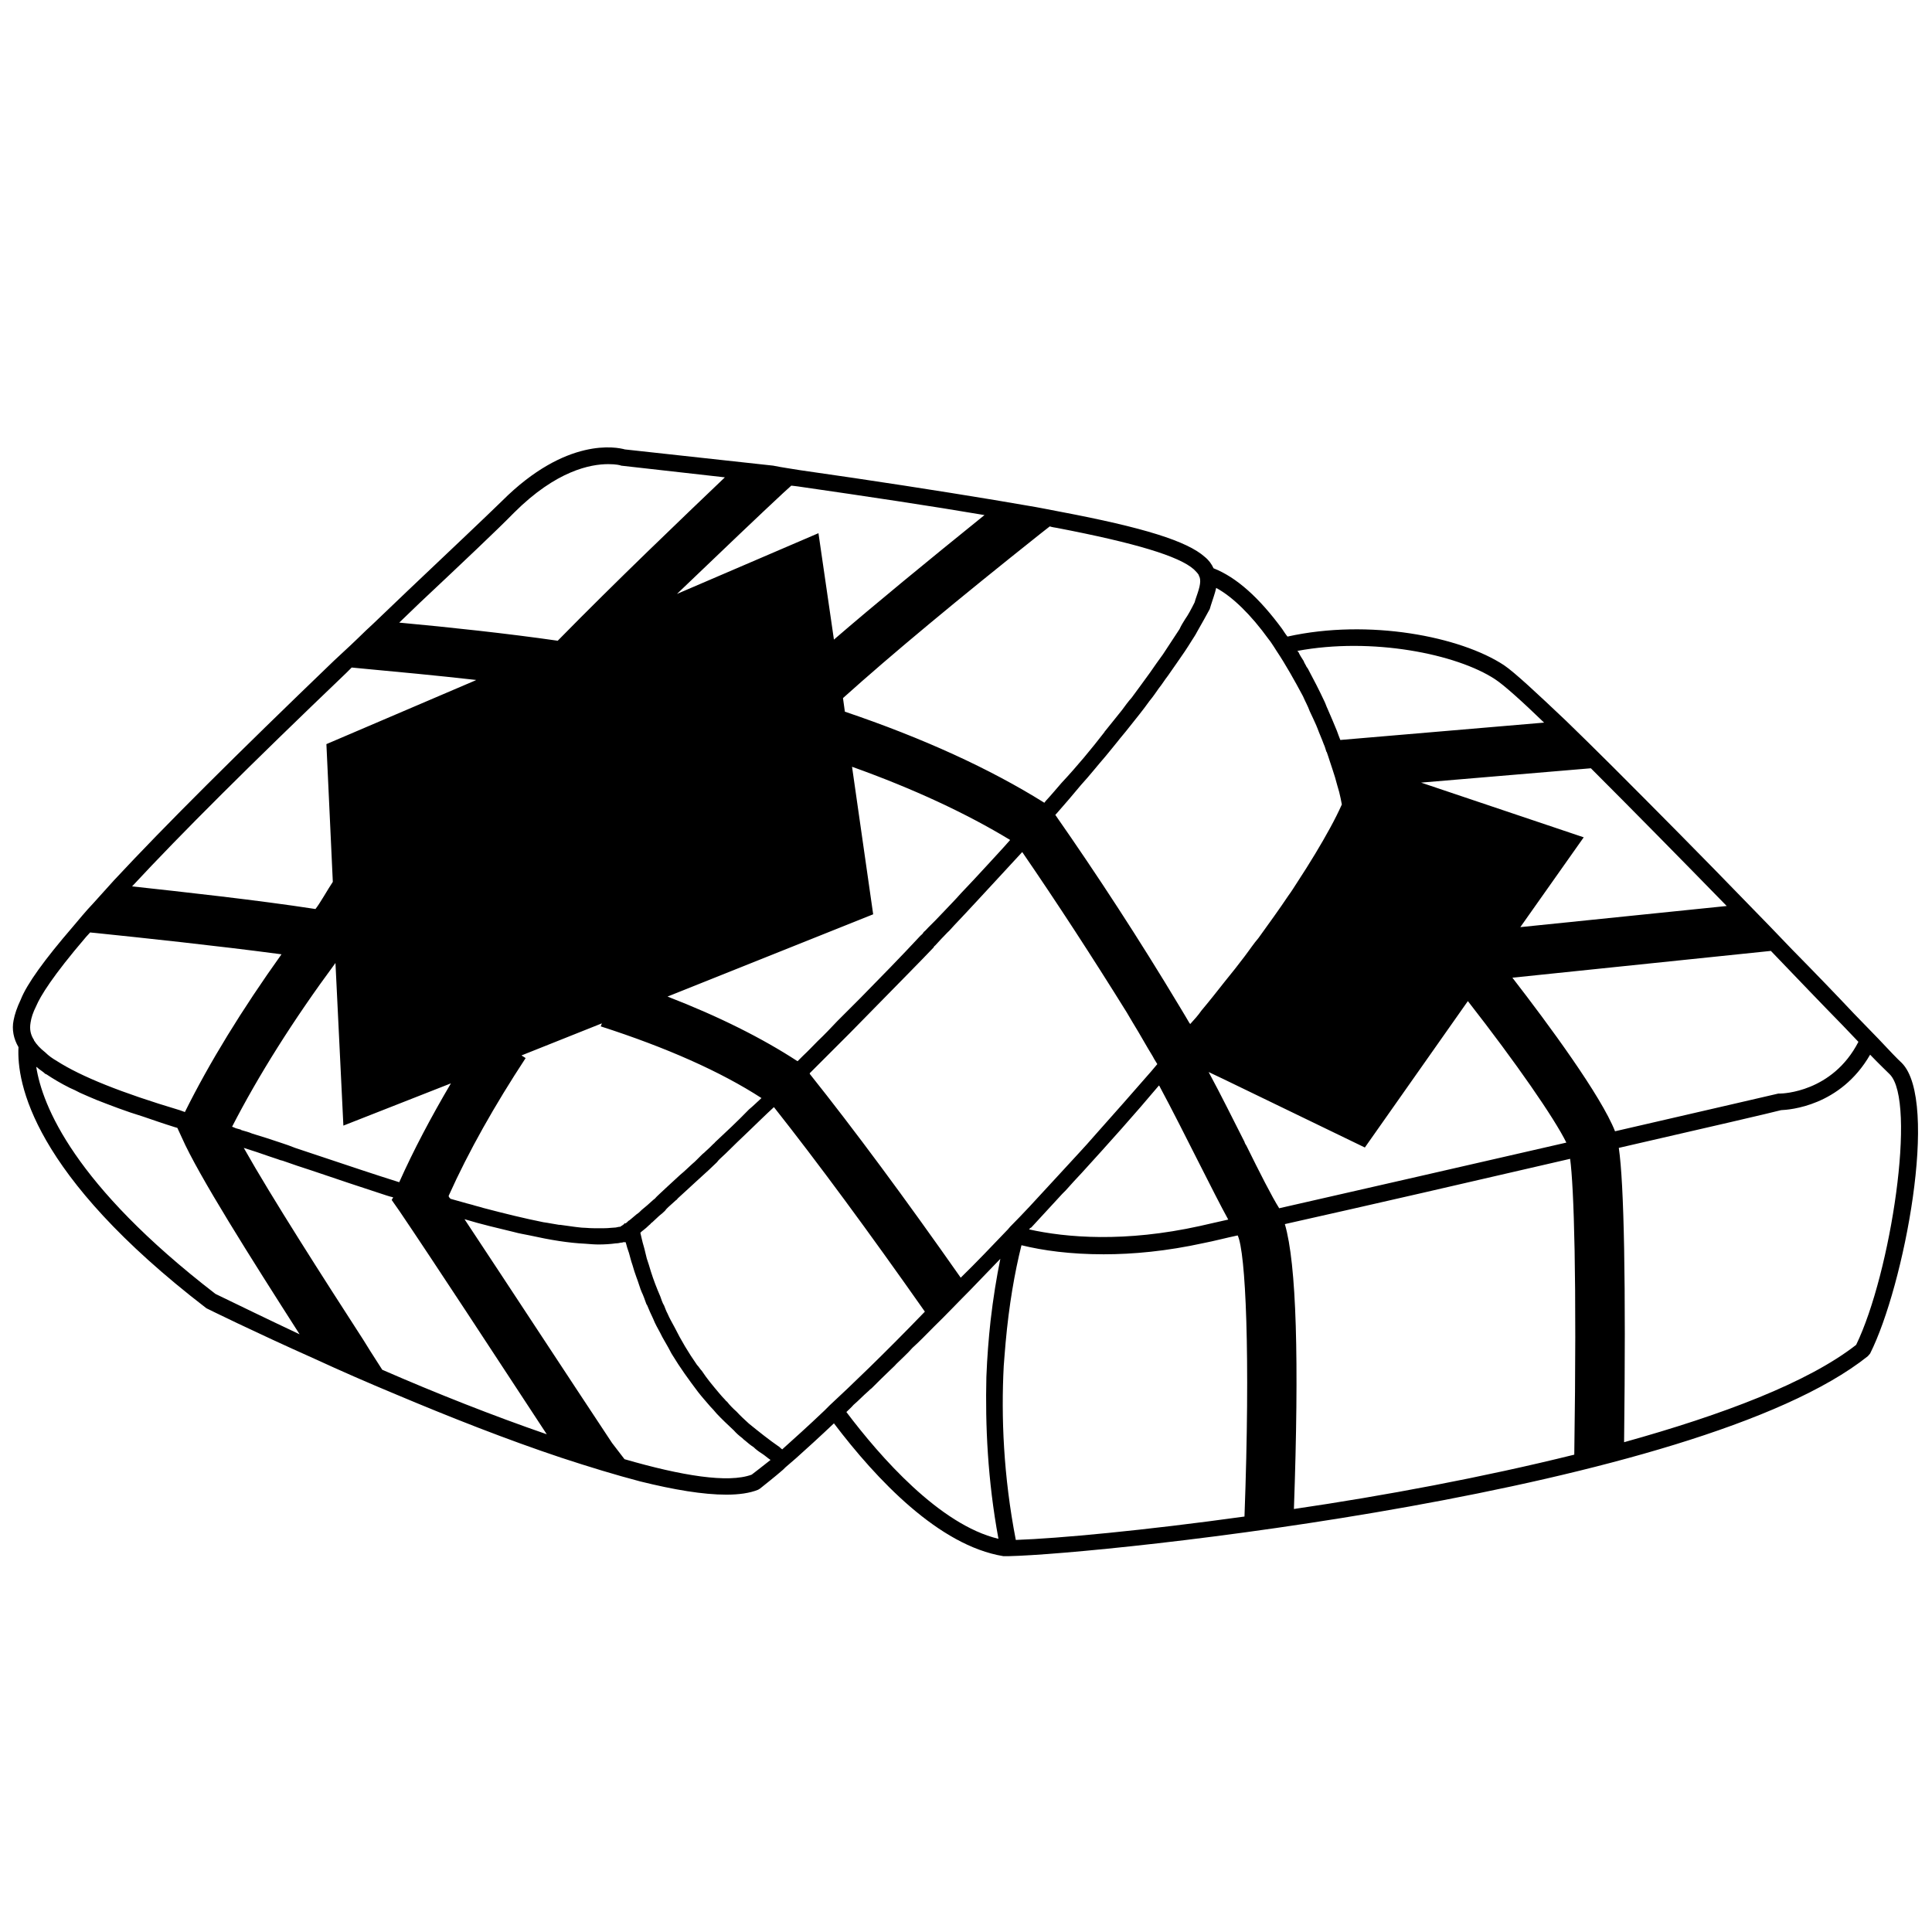
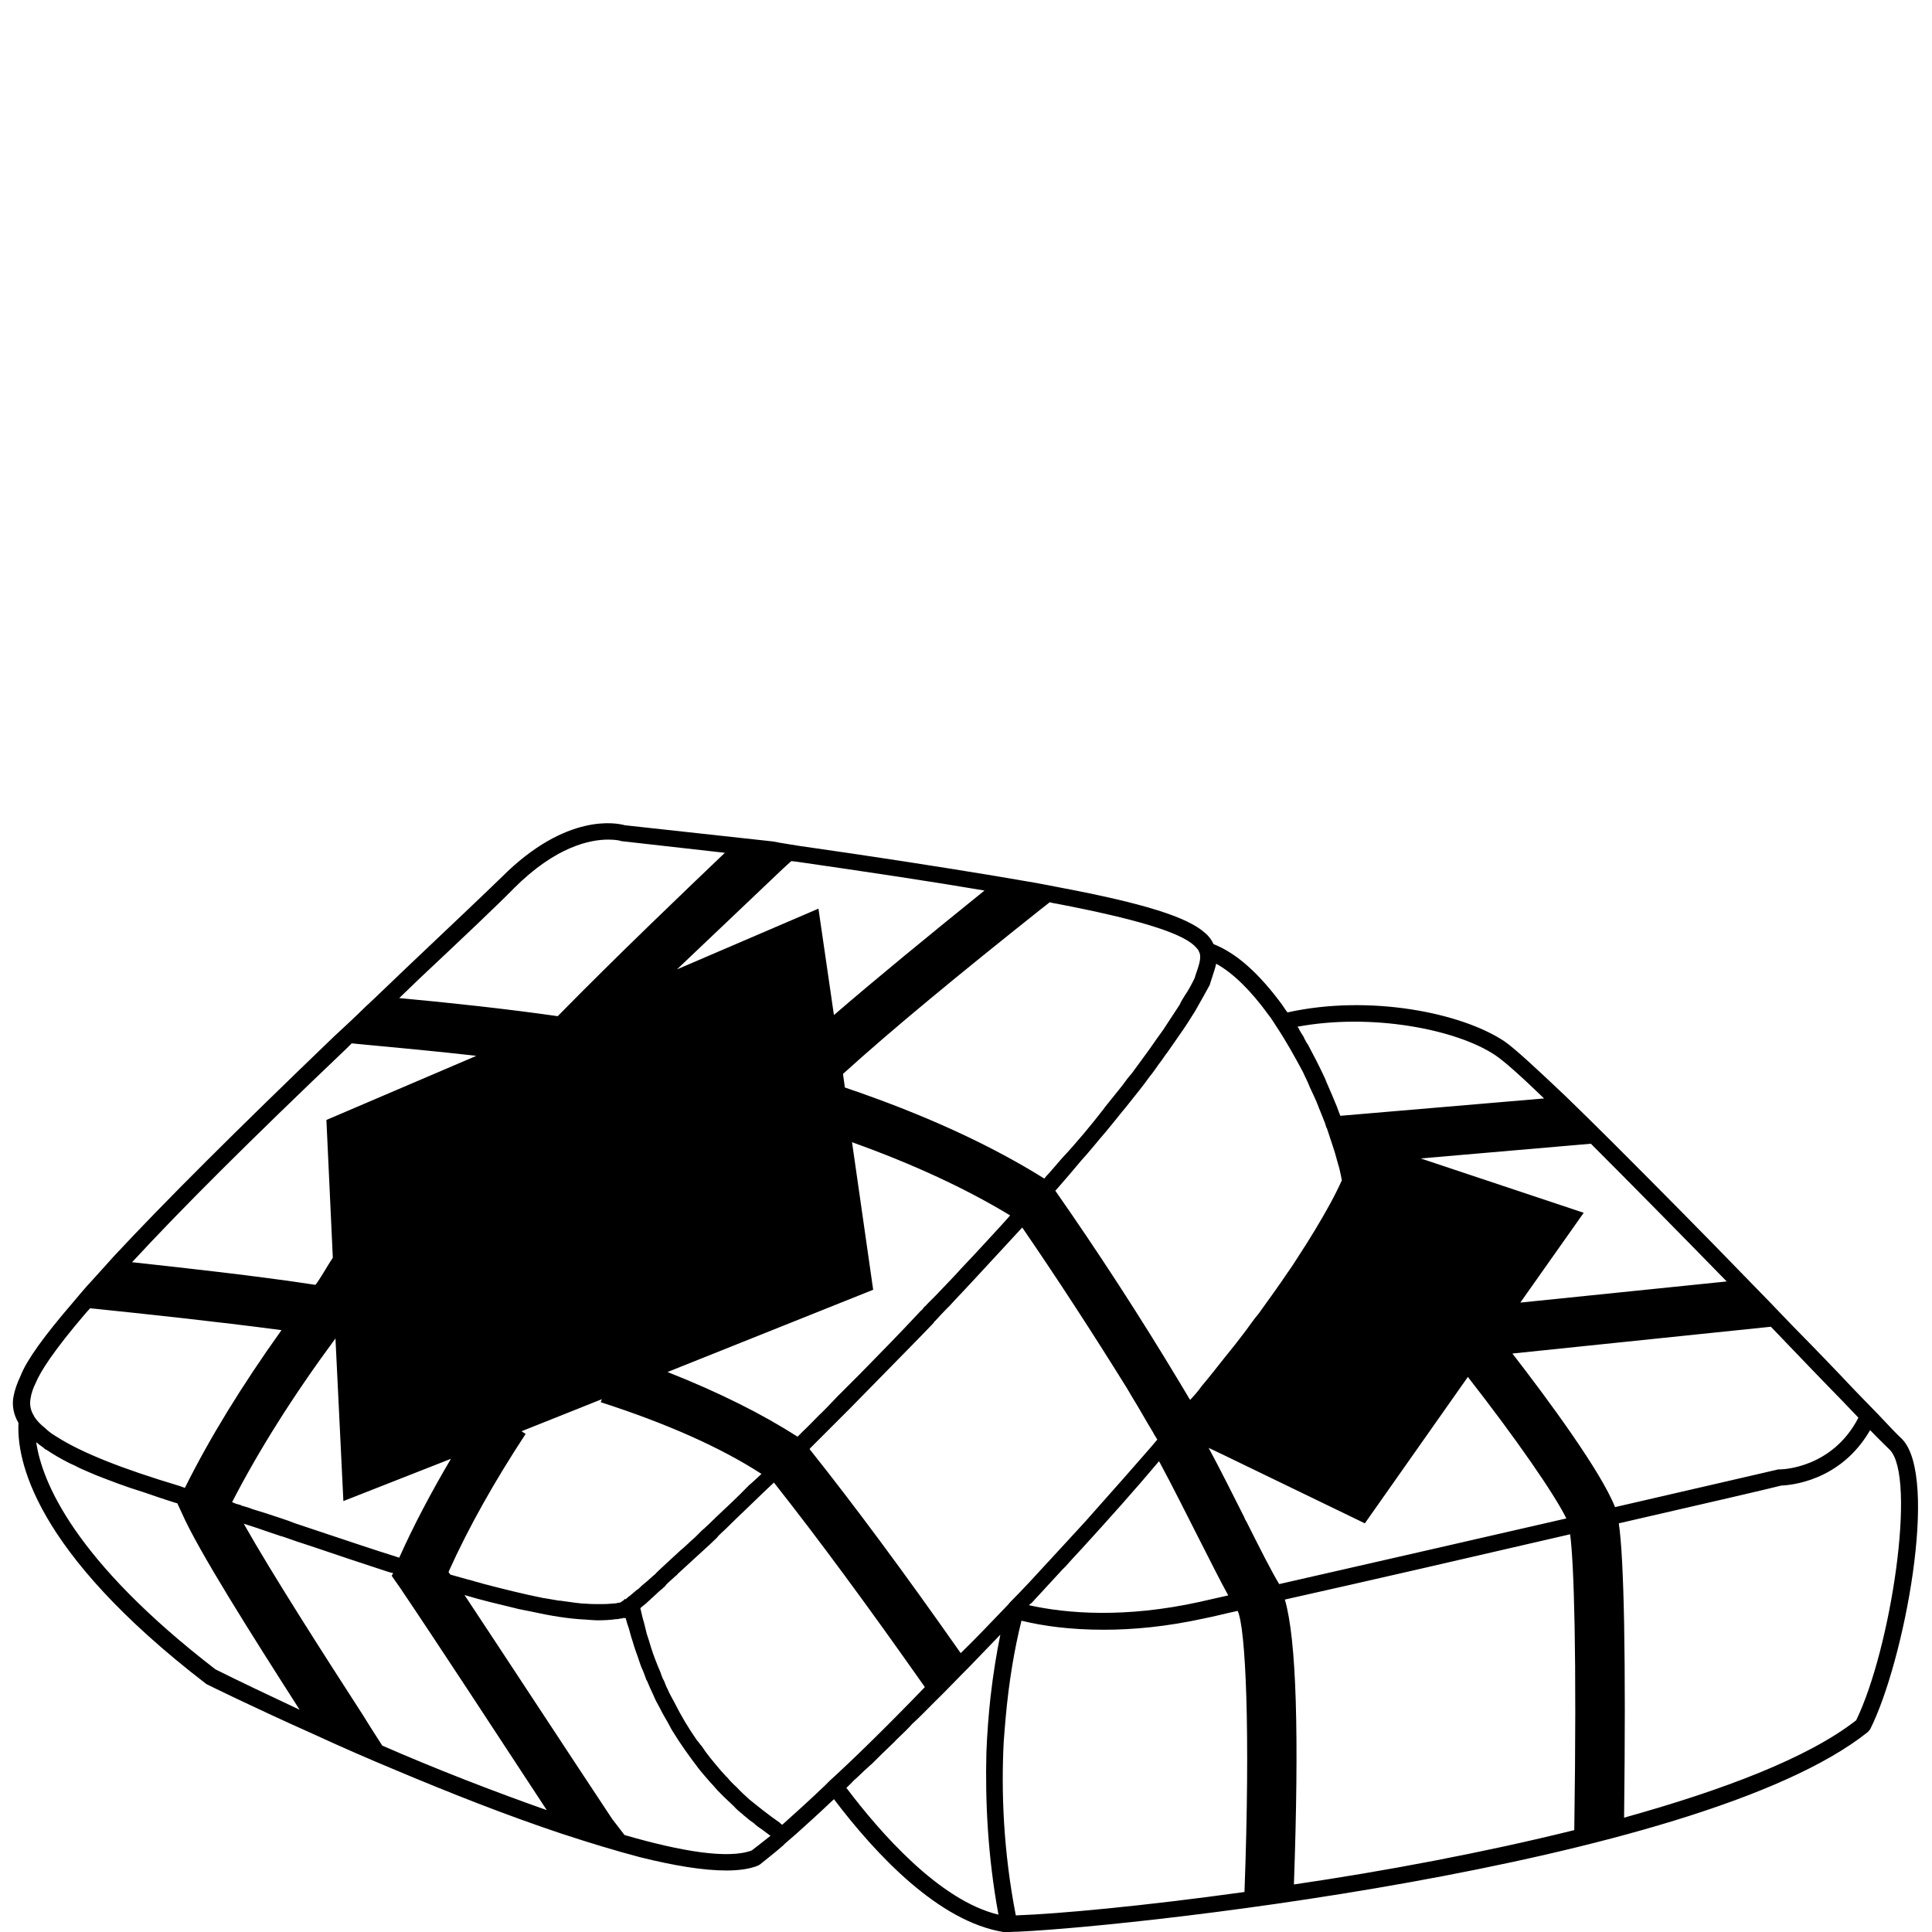
<svg xmlns="http://www.w3.org/2000/svg" version="1.1" id="Layer_1" x="0px" y="0px" viewBox="0 0 512 512" style="enable-background:new 0 0 512 512;" xml:space="preserve">
-   <path d="M504,281.7c-1.1-1-3.3-3.3-6.2-6.4l-6.5-6.7c-4.7-5-10.3-10.8-16.5-17.1c-3.7-3.9-7.6-7.9-11.6-12  c-11.9-12.3-24.8-25.3-35.9-36.4c-4.4-4.4-8.6-8.5-12.3-12.1c-7.7-7.3-13.6-12.8-16.4-14.7c-11.5-7.6-35.8-12.4-57.4-7.6  c-0.5-0.6-1-1.4-1.4-2c-6.1-8.3-12.1-13.7-18.2-16.1c-0.5-1.1-1.2-2.1-2.3-3c-4.7-4.2-16.2-7.8-38.4-12c-2.7-0.5-5.5-1.1-8.6-1.6  l-8.8-1.5c-14.5-2.4-31.8-5.1-51.5-7.9c-2.3-0.4-4.7-0.7-7.1-1.2l-39.3-4.3c-2.1-0.6-15.5-3.4-32.6,13.7  c-4.3,4.2-13.4,12.8-24.9,23.7l-9.1,8.7c-1.4,1.3-2.7,2.5-4.1,3.9l-2.1,2c-1.4,1.3-2.8,2.6-4.3,4c-26.1,25.1-44.6,43.5-58.3,58.2  l-5.5,6.1c-2,2.1-3.7,4.2-5.4,6.2c-7.5,8.7-12.2,15.2-13.8,19.3c-1,2.1-1.6,3.9-1.9,5.5c-0.5,2.4,0,4.9,1.3,7.1  c-0.5,9.4,3.6,33.7,49.8,69.2c0.4,0.2,12.1,6,28.9,13.5c6.5,3,13.8,6.2,21.5,9.4c14,5.9,29.2,11.9,43.6,16.7  c7.3,2.4,14.5,4.6,21,6.3c8.9,2.2,16.6,3.5,22.8,3.5c3.3,0,6.2-0.4,8.4-1.3l0.5-0.3c1.6-1.3,3.8-3,6.1-5c0.5-0.5,0.8-0.8,1.3-1.2  l2.2-1.9c2.8-2.5,6.2-5.6,10-9.2c11.3,14.9,27.8,32.4,44.9,35.2h1.4c24.6-0.5,182.5-16.9,227.7-53l0.6-0.7  C504.6,340.8,514,291.8,504,281.7z M421.6,203.6c10.9,10.9,23.9,24.1,36,36.5l-54.7,5.6l16.8-23.8l-43.1-14.5L421.6,203.6z   M396.2,180c2.3,1.5,7,5.7,13,11.5l-54,4.6c-0.3-0.8-0.6-1.5-0.9-2.4c-0.8-1.9-1.6-3.9-2.5-5.9c-0.3-0.6-0.5-1.3-0.8-1.9  c-1.4-3-2.9-5.9-4.4-8.7c-0.2-0.3-0.4-0.5-0.5-0.8c-0.2-0.4-0.5-0.8-0.6-1.2c-0.5-0.8-1-1.5-1.4-2.4c-0.1-0.1-0.2-0.2-0.3-0.3  C363.6,168.8,386,173.3,396.2,180z M320.6,161.4l0.3-1c0.5-1.6,1.1-3.2,1.4-4.6c4.4,2.4,9.2,7.1,13.9,13.6c0.5,0.6,1,1.4,1.4,2  l0.7,1.1c2.4,3.6,4.7,7.7,7,12c0.6,1.4,1.3,2.6,1.8,4c0.6,1.3,1.2,2.5,1.8,3.9c0,0.1,0.1,0.3,0.2,0.5c0.5,1.4,1.2,2.9,1.7,4.3  c0.3,0.6,0.5,1.4,0.7,2l0.1,0.1c0.3,0.8,0.5,1.5,0.8,2.4c0.5,1.4,0.9,2.8,1.4,4.3c0.4,1.4,0.7,2.6,1.1,3.9c0.3,1.2,0.5,2.2,0.7,3.3  c-0.9,2-1.9,4-3.1,6.2c-2.4,4.4-5.3,9.2-8.7,14.4c-0.8,1.2-1.5,2.4-2.4,3.6c-2.4,3.6-5.1,7.3-7.9,11.2c-1.3,1.5-2.4,3.2-3.7,4.9  c-1.6,2.1-3.3,4.3-5.2,6.6c-1.9,2.4-4,5.1-6.2,7.7c-0.9,1.3-1.9,2.4-3,3.6c0-0.1-0.1-0.2-0.2-0.3l-1-1.7l-1.5-2.5  c-10.8-18-21.9-35-33-50.9v-0.1c0.1-0.1,0.2-0.2,0.3-0.3c2.3-2.6,4.5-5.2,6.5-7.6c2.3-2.5,4.4-5.2,6.5-7.6c1.1-1.3,2.1-2.6,3.1-3.8  c1-1.3,2-2.4,3-3.7c1.9-2.4,3.8-4.7,5.5-7.1c1-1.2,1.8-2.4,2.5-3.4c0.9-1.1,1.6-2.3,2.4-3.3c0.8-1.1,1.5-2.2,2.3-3.3  c1.5-2.1,2.9-4.2,4-6c0.5-0.8,1-1.5,1.4-2.3C318.6,165.1,319.6,163.2,320.6,161.4z M165.5,324.2c-0.1,0.2-0.2,0.3-0.4,0.4  c-0.2,0.2-0.5,0.3-0.6,0.4l-0.1,0.1c-0.4,0-0.7,0.1-1.2,0.2c-0.5,0-0.9,0.1-1.4,0.1c-0.9,0.1-1.9,0.1-3,0.1s-2.3,0-3.4-0.1  c-0.8,0-1.7-0.1-2.5-0.2c-0.3,0-0.5-0.1-0.8-0.1c-1.2-0.2-2.4-0.3-3.6-0.5h-0.3c-1.4-0.2-2.7-0.5-4.2-0.7c-5-1-10.3-2.3-16-3.8  c-0.9-0.3-1.9-0.5-2.8-0.8c-2-0.5-3.9-1.1-5.8-1.6c-0.3-0.3-0.5-0.5-0.5-0.8c5.3-11.8,12.2-24,20.4-36.5l-1.1-0.7l21.3-8.5l-0.3,0.8  c17.4,5.6,31.8,12,42.6,19c-1.1,1-2.2,2.1-3.3,3c-3.1,3.2-6.1,6-9,8.7c-0.1,0.1-0.2,0.3-0.4,0.4c-0.7,0.7-1.4,1.4-2.2,2.1  c-0.1,0.1-0.2,0.2-0.2,0.2c-0.4,0.3-0.7,0.6-1,0.9l-1,1c-0.4,0.4-0.8,0.8-1.3,1.2c-1.1,1-2.1,2-3.1,2.8c-1.4,1.3-2.6,2.4-3.8,3.5  c-0.5,0.5-1.1,1-1.5,1.4c-0.5,0.5-1,0.9-1.4,1.4l-0.5,0.4c-1.1,1-2.1,1.9-3,2.6c-0.5,0.5-0.9,0.9-1.4,1.2c-0.5,0.4-0.8,0.7-1.3,1.1  c-0.3,0.2-0.5,0.5-0.8,0.6c-0.4,0.4-0.6,0.6-1,0.8C165.8,324.1,165.6,324.1,165.5,324.2z M119.5,287.1c-5.3,9-9.9,17.7-13.7,26.2  c-6.7-2.1-13.5-4.4-20.4-6.7l-7.2-2.4c-1.2-0.5-2.4-0.9-3.6-1.3c-2.6-0.9-5.2-1.7-7.8-2.5c-0.9-0.4-1.8-0.6-2.8-0.9  c-0.1-0.1-0.3-0.2-0.4-0.2c-0.4-0.1-0.7-0.2-1.1-0.3c-0.3-0.1-0.6-0.3-1-0.4c7-13.6,16.1-28.1,27.4-43.4l2.1,43.1L119.5,287.1z   M176.9,264.1l54.5-21.8l-5.6-39.1c16.2,5.8,30.2,12.3,41.9,19.4c-2,2.3-4,4.4-6,6.6c-2.3,2.5-4.7,5.1-7.1,7.6  c-1.4,1.6-3,3.2-4.4,4.7c-0.8,0.8-1.5,1.6-2.3,2.4l-1.4,1.4c-0.2,0.2-0.4,0.4-0.5,0.5c-0.4,0.4-0.7,0.8-1.1,1.1  c-0.1,0.1-0.2,0.2-0.3,0.4c-0.2,0.3-0.5,0.5-0.7,0.7c-5.2,5.6-10.6,11.1-15.9,16.5l-6.1,6.1c-1.7,1.8-3.4,3.6-5.2,5.3  c-1.3,1.3-2.5,2.6-3.9,3.9l-1.4,1.4h-0.1C202.1,275.2,190.6,269.4,176.9,264.1z M214.7,284.3c3.4-3.4,6.9-6.9,10.5-10.5  c14.7-15,18.5-18.8,22.2-22.7c0.1-0.2,0.2-0.4,0.4-0.5c1.1-1.2,2.2-2.4,3.3-3.5c0.6-0.5,1.2-1.3,1.7-1.8c4.1-4.3,8.1-8.7,12.1-13  c2-2.2,4-4.3,6-6.5c9.2,13.4,18.5,27.7,27.7,42.5c1,1.7,2,3.4,3.1,5.2l2.5,4.3c0.5,0.9,1.2,1.9,1.7,2.9l0.8,1.3l-1.6,1.9  c-4.8,5.5-9.8,11.2-14.9,16.9c-1.4,1.6-2.9,3.3-4.4,4.9c-4.2,4.6-8.6,9.3-13,14.1c-1.7,1.8-3.4,3.6-5.2,5.4  c-0.1,0.2-0.3,0.3-0.4,0.5l-0.1,0.1c-4.3,4.5-8.4,8.8-12.5,12.8c-14.8-21.1-28.2-39.2-40-54C214.6,284.3,214.6,284.3,214.7,284.3z   M273.3,325.3c2.8-3,5.5-6,8.2-8.9l0.9-0.9c1.4-1.6,2.9-3.2,4.3-4.7c7.2-7.9,14.1-15.6,20.4-23.1h0.1c3.6,6.7,7.3,14.1,10.7,20.8  c2.9,5.7,5.5,10.9,7.6,14.7c-2.8,0.6-5.2,1.2-7.5,1.7c-19.9,4.4-35.4,3.1-45.3,0.9C272.9,325.6,273,325.4,273.3,325.3z M275.9,141.3  c0.8-0.6,1.5-1.2,2.3-1.8c0.6,0.2,1.3,0.3,1.9,0.4c20.8,4,32.4,7.5,36.3,11c0.5,0.5,1,1,1.3,1.5c0,0.2,0.1,0.4,0.2,0.5  c0.5,1.5-0.2,3.4-1.1,6l-0.2,0.7c-0.4,0.8-0.8,1.6-1.3,2.5c-0.4,0.7-0.8,1.4-1.3,2.1c-0.5,0.8-1,1.6-1.4,2.5  c-1.4,2.1-2.8,4.3-4.4,6.7c-1.1,1.5-2.3,3.2-3.4,4.8c-0.8,1.1-1.6,2.2-2.4,3.3c-0.8,1.1-1.7,2.3-2.5,3.4c-0.9,1-1.7,2.1-2.5,3.2  c-1.4,1.8-3,3.7-4.5,5.6c-0.1,0.1-0.2,0.2-0.2,0.3c-3.4,4.4-7.2,9-11.4,13.5c-1.4,1.6-2.8,3.3-4.3,4.9c0,0.1-0.1,0.2-0.2,0.3  c0,0,0,0-0.1,0c-14.4-9-32.1-17.1-52.8-24.1l-0.5-3.6C236.3,173.4,254,158.7,275.9,141.3z M207.5,130.7c0.7-0.6,1.5-1.4,2.2-2  c0.6,0.1,1.2,0.1,1.7,0.2c18.7,2.7,35.4,5.2,49.5,7.6c-15.6,12.6-29,23.6-39.9,33l-4.1-28.2l-37.5,16.1  C191.4,145.9,202,135.8,207.5,130.7z M111.2,159.8c11.6-10.9,20.7-19.5,25-23.9c11.2-11.2,20.3-12.9,25-12.9c2.1,0,3.3,0.3,3.4,0.4  l27.5,3.1c-11,10.5-28.9,27.6-44.3,43.3c-13.2-1.9-28.9-3.6-42-4.8L111.2,159.8z M91.8,178.3c0.5-0.5,0.9-0.9,1.4-1.4l3.1,0.3  c8.6,0.8,19.3,1.8,29.9,3l-0.4,0.2l-39.3,16.8l1.7,36.5c-1.4,2.1-3.4,5.7-4.6,7.2c-15.6-2.4-34.9-4.5-48.6-6  C48.2,220.7,66.4,202.6,91.8,178.3z M8.1,271c0.2-1.3,0.6-2.6,1.5-4.4c1.1-2.6,4.3-7.9,13.2-18.3c0.4-0.4,0.6-0.7,1.1-1.2  c0.5,0.1,1.3,0.1,1.9,0.2c11.6,1.2,31.5,3.3,48.8,5.6c-10.5,14.7-19.1,28.7-25.6,41.8c-0.5-0.2-0.9-0.3-1.4-0.5  c-15.4-4.6-26.1-8.9-32.5-13c-1.2-0.7-2.2-1.4-3.1-2.3c-1.4-1.1-2.3-2.1-3-3.2v-0.1C8.1,274.2,7.8,272.8,8.1,271z M57.1,342.9  C19.6,314,11.2,293,9.6,282.7c0.2,0.2,0.5,0.3,0.6,0.5c0.5,0.4,1.2,0.8,1.7,1.3c0.1,0.1,0.3,0.2,0.4,0.2c1.8,1.2,3.8,2.4,6.2,3.6  c0.9,0.4,1.8,0.8,2.7,1.3c1.4,0.6,2.9,1.3,4.4,1.9c3.6,1.4,7.7,3,12.3,4.4c1.4,0.5,2.7,0.9,4.1,1.4c1.4,0.5,2.8,0.9,4.3,1.4l0.7,0.2  l1.2,2.6c4.4,10,18.4,32.1,31.2,52.1C70.9,349.6,63.3,345.9,57.1,342.9z M101.3,363c-1-1.6-2.1-3.3-3.2-5l-1.8-2.9  c-10.6-16.4-24.2-37.6-31.7-50.9c2.3,0.7,4.6,1.5,6.9,2.3l1.8,0.6c0.1,0,0.2,0.1,0.3,0.1c0.5,0.2,0.8,0.3,1.3,0.4  c2.5,0.9,5.2,1.8,7.7,2.6c6.7,2.3,13.4,4.5,19.8,6.6c0.6,0.2,1.3,0.4,1.8,0.5l-0.4,0.7l2.1,3c8.8,13,25.5,38.5,39,59.1  C130.7,375.2,115.5,369.2,101.3,363z M199.2,390.8c-6.2,2.3-18.5,0.3-33.7-4.1l-3.3-4.3c-11.6-17.5-27.9-42.4-39.1-59.3  c4.6,1.4,9,2.4,13.1,3.4c1.4,0.4,2.8,0.6,4.2,0.9c5.4,1.2,10.3,2,14.7,2.2c1.3,0.1,2.4,0.2,3.5,0.2c1.6,0,3.2-0.1,4.6-0.3  c0.5,0,1-0.1,1.4-0.2c0.1,0,0.2,0,0.2,0c0.1,0,0.2,0,0.3-0.1c0,0,0.1,0,0.2,0h0.5c0.1,0.4,0.3,0.9,0.4,1.4c0.2,0.5,0.3,1,0.5,1.5  c0.3,1,0.5,2,0.9,3.1c0.3,1.1,0.7,2.3,1.1,3.4c0.4,1,0.7,2.1,1.1,3.2c0.1,0.2,0.2,0.4,0.2,0.5c0.5,1,0.9,2.2,1.3,3.3  c0.1,0.1,0.1,0.2,0.2,0.3c0.5,1.2,1,2.4,1.6,3.6c0.5,1.3,1.2,2.5,1.9,3.8c0.6,1.3,1.4,2.5,2.1,3.8c0.4,0.7,0.7,1.4,1.1,2  c2,3.3,4.3,6.5,6.8,9.8c1,1.3,2.1,2.5,3.2,3.8c0.6,0.6,1.2,1.3,1.7,1.9c1.4,1.5,3,3,4.6,4.5c0.6,0.7,1.4,1.4,2.2,2  c0.3,0.3,0.5,0.5,0.8,0.7c0.7,0.6,1.4,1.2,2.2,1.7c0.6,0.6,1.4,1.2,2.2,1.7s1.4,1.1,2.3,1.7C201.7,388.9,200.1,390.1,199.2,390.8z   M219.9,372.4l-1.4,1.4c-4.3,4.1-8.1,7.5-11.1,10.2l-0.1,0.1c-0.3-0.2-0.5-0.4-0.7-0.6c-2.9-2-5.5-4.1-8.1-6.2  c-1.1-1-2.3-2.1-3.3-3.2c-0.9-0.8-1.8-1.7-2.5-2.6c-0.2-0.2-0.4-0.3-0.5-0.5c-0.6-0.6-1.2-1.3-1.7-1.9c-1.6-1.9-3.2-3.8-4.5-5.8  c-0.5-0.5-0.8-1.1-1.3-1.6c-2.3-3.3-4.2-6.5-5.9-9.9c-0.7-1.3-1.4-2.5-1.9-3.7c-0.4-0.7-0.6-1.4-0.9-2.1c-0.5-0.8-0.7-1.6-1-2.4  c-1-2.3-1.8-4.4-2.5-6.6c-0.4-1.3-0.7-2.4-1.1-3.5c-0.3-1.1-0.5-2.2-0.8-3.2c-0.4-1.3-0.6-2.4-0.9-3.6c0.3-0.3,0.5-0.5,0.8-0.7  c0.5-0.4,0.9-0.7,1.6-1.4c0.2-0.1,0.3-0.3,0.5-0.5c0.2-0.1,0.4-0.3,0.6-0.5c0.5-0.5,1-0.9,1.5-1.4c0.5-0.4,1-0.8,1.5-1.3l0.4-0.5  c0.2-0.2,0.3-0.3,0.5-0.5c0.6-0.5,1.3-1.2,2-1.8c0.2-0.1,0.4-0.3,0.5-0.5c1.5-1.4,3.2-2.9,4.9-4.5c1.1-1,2.3-2.1,3.4-3.1l2.1-2  l0.4-0.5l0.4-0.4c0.5-0.5,1-0.9,1.5-1.4c2-2,4.1-4,6.2-6c2.1-2,4.3-4.2,6.6-6.3c11.7,14.8,25.1,33,40,54.2  C234.2,358.9,225.3,367.4,219.9,372.4z M264.6,407.8c-15.6-3.7-31.4-21.8-40.3-33.6c0.6-0.6,1.3-1.2,1.9-1.9c1.3-1.1,2.5-2.4,4-3.7  c0.3-0.3,0.5-0.5,0.8-0.7c1.5-1.5,3.3-3.3,5.1-5c0.5-0.5,1-0.9,1.4-1.4c1.4-1.4,2.9-2.7,4.3-4.3c1.9-1.7,3.7-3.6,5.8-5.7  c3-2.9,6.1-6.2,9.4-9.5c2.6-2.7,5.3-5.5,8.1-8.4c-1,4.9-1.9,10.4-2.6,16.5c-0.5,4.6-0.9,9.6-1.1,14.8  C261.1,377.6,261.7,392.1,264.6,407.8z M329.8,401.9c-26.7,3.7-49.2,5.8-60.6,6.2c-3.3-17-3.9-32.7-3.2-46.1  c0.2-2.2,0.3-4.3,0.5-6.2c0.9-10,2.4-18.6,4.2-25.8c5.7,1.4,12.9,2.4,21.8,2.4c7.7,0,16.6-0.8,26.6-3c2.6-0.5,5.6-1.3,8.9-2  C330.1,331.8,331.4,358.7,329.8,401.9z M330.3,303.6c-0.2-0.3-0.4-0.6-0.5-1c-3-5.9-6.2-12.4-9.5-18.5l4,1.9l37.4,18.1l27.3-38.8  c12.8,16.4,22.9,31,26.1,37.5c-25.2,5.8-54.2,12.4-76.1,17.4C337.1,317.2,333.8,310.7,330.3,303.6z M417.2,385.5  c-24.2,6-50.4,10.9-74.3,14.4c1.4-39.5,0.7-64.9-2.4-75.5c21.9-4.9,50.6-11.5,75.6-17.3C417.1,314.6,417.9,338.3,417.2,385.5z   M400.8,259.1l68.5-7.1c7.2,7.5,13.7,14.3,18.9,19.6l4.3,4.5c-6.9,13.4-20.2,13.7-20.7,13.7h-0.5c-0.5,0.1-18.9,4.4-43.3,10  C424.3,290.4,410.4,271.5,400.8,259.1z M491.9,356.4c-12.8,10-35.3,18.5-61.5,25.8c0.5-42.2,0-68.5-1.4-78c23.1-5.3,40.8-9.4,43-10  c2.2-0.1,15.7-1,23.6-14.7c2.4,2.5,4.3,4.3,5.2,5.2C508,291.9,501.1,337.4,491.9,356.4z" />
+   <path d="M504,381.3c-1.1-1-3.3-3.3-6.2-6.4l-6.5-6.7c-4.7-5-10.3-10.8-16.5-17.1c-3.7-3.9-7.6-7.9-11.6-12  c-11.9-12.3-24.8-25.3-35.9-36.4c-4.4-4.4-8.6-8.5-12.3-12.1c-7.7-7.3-13.6-12.8-16.4-14.7c-11.5-7.6-35.8-12.4-57.4-7.6  c-0.5-0.6-1-1.4-1.4-2c-6.1-8.3-12.1-13.7-18.2-16.1c-0.5-1.1-1.2-2.1-2.3-3c-4.7-4.2-16.2-7.8-38.4-12c-2.7-0.5-5.5-1.1-8.6-1.6  l-8.8-1.5c-14.5-2.4-31.8-5.1-51.5-7.9c-2.3-0.4-4.7-0.7-7.1-1.2l-39.3-4.3c-2.1-0.6-15.5-3.4-32.6,13.7  c-4.3,4.2-13.4,12.8-24.9,23.7l-9.1,8.7c-1.4,1.3-2.7,2.5-4.1,3.9l-2.1,2c-1.4,1.3-2.8,2.6-4.3,4c-26.1,25.1-44.6,43.5-58.3,58.2  l-5.5,6.1c-2,2.1-3.7,4.2-5.4,6.2c-7.5,8.7-12.2,15.2-13.8,19.3c-1,2.1-1.6,3.9-1.9,5.5c-0.5,2.4,0,4.9,1.3,7.1  c-0.5,9.4,3.6,33.7,49.8,69.2c0.4,0.2,12.1,6,28.9,13.5c6.5,3,13.8,6.2,21.5,9.4c14,5.9,29.2,11.9,43.6,16.7  c7.3,2.4,14.5,4.6,21,6.3c8.9,2.2,16.6,3.5,22.8,3.5c3.3,0,6.2-0.4,8.4-1.3l0.5-0.3c1.6-1.3,3.8-3,6.1-5c0.5-0.5,0.8-0.8,1.3-1.2  l2.2-1.9c2.8-2.5,6.2-5.6,10-9.2c11.3,14.9,27.8,32.4,44.9,35.2h1.4c24.6-0.5,182.5-16.9,227.7-53l0.6-0.7  C504.6,440.4,514,391.3,504,381.3z M421.6,303.1c10.9,10.9,23.9,24.1,36,36.5l-54.7,5.6l16.8-23.8L376.5,307L421.6,303.1z   M396.2,279.6c2.3,1.5,7,5.7,13,11.5l-54,4.6c-0.3-0.8-0.6-1.5-0.9-2.4c-0.8-1.9-1.6-3.9-2.5-5.9c-0.3-0.6-0.5-1.3-0.8-1.9  c-1.4-3-2.9-5.9-4.4-8.7c-0.2-0.3-0.4-0.5-0.5-0.8c-0.2-0.4-0.5-0.8-0.6-1.2c-0.5-0.8-1-1.5-1.4-2.4c-0.1-0.1-0.2-0.2-0.3-0.3  C363.6,268.4,386,272.8,396.2,279.6z M320.6,261l0.3-1c0.5-1.6,1.1-3.2,1.4-4.6c4.4,2.4,9.2,7.1,13.9,13.6c0.5,0.6,1,1.4,1.4,2  l0.7,1.1c2.4,3.6,4.7,7.7,7,12c0.6,1.4,1.3,2.6,1.8,4c0.6,1.3,1.2,2.5,1.8,3.9c0,0.1,0.1,0.3,0.2,0.5c0.5,1.4,1.2,2.9,1.7,4.3  c0.3,0.6,0.5,1.4,0.7,2l0.1,0.1c0.3,0.8,0.5,1.5,0.8,2.4c0.5,1.4,0.9,2.8,1.4,4.3c0.4,1.4,0.7,2.6,1.1,3.9c0.3,1.2,0.5,2.2,0.7,3.3  c-0.9,2-1.9,4-3.1,6.2c-2.4,4.4-5.3,9.2-8.7,14.4c-0.8,1.2-1.5,2.4-2.4,3.6c-2.4,3.6-5.1,7.3-7.9,11.2c-1.3,1.5-2.4,3.2-3.7,4.9  c-1.6,2.1-3.3,4.3-5.2,6.6c-1.9,2.4-4,5.1-6.2,7.7c-0.9,1.3-1.9,2.4-3,3.6c0-0.1-0.1-0.2-0.2-0.3l-1-1.7l-1.5-2.5  c-10.8-18-21.9-35-33-50.9v-0.1c0.1-0.1,0.2-0.2,0.3-0.3c2.3-2.6,4.5-5.2,6.5-7.6c2.3-2.5,4.4-5.2,6.5-7.6c1.1-1.3,2.1-2.6,3.1-3.8  c1-1.3,2-2.4,3-3.7c1.9-2.4,3.8-4.7,5.5-7.1c1-1.2,1.8-2.4,2.5-3.4c0.9-1.1,1.6-2.3,2.4-3.3c0.8-1.1,1.5-2.2,2.3-3.3  c1.5-2.1,2.9-4.2,4-6c0.5-0.8,1-1.5,1.4-2.3C318.6,264.7,319.6,262.8,320.6,261z M165.5,423.8c-0.1,0.2-0.2,0.3-0.4,0.4  c-0.2,0.2-0.5,0.3-0.6,0.4l-0.1,0.1c-0.4,0-0.7,0.1-1.2,0.2c-0.5,0-0.9,0.1-1.4,0.1c-0.9,0.1-1.9,0.1-3,0.1s-2.3,0-3.4-0.1  c-0.8,0-1.7-0.1-2.5-0.2c-0.3,0-0.5-0.1-0.8-0.1c-1.2-0.2-2.4-0.3-3.6-0.5h-0.3c-1.4-0.2-2.7-0.5-4.2-0.7c-5-1-10.3-2.3-16-3.8  c-0.9-0.3-1.9-0.5-2.8-0.8c-2-0.5-3.9-1.1-5.8-1.6c-0.3-0.3-0.5-0.5-0.5-0.8c5.3-11.8,12.2-24,20.4-36.5l-1.1-0.7l21.3-8.5l-0.3,0.8  c17.4,5.6,31.8,12,42.6,19c-1.1,1-2.2,2.1-3.3,3c-3.1,3.2-6.1,6-9,8.7c-0.1,0.1-0.2,0.3-0.4,0.4c-0.7,0.7-1.4,1.4-2.2,2.1  c-0.1,0.1-0.2,0.2-0.2,0.2c-0.4,0.3-0.7,0.6-1,0.9l-1,1c-0.4,0.4-0.8,0.8-1.3,1.2c-1.1,1-2.1,2-3.1,2.8c-1.4,1.3-2.6,2.4-3.8,3.5  c-0.5,0.5-1.1,1-1.5,1.4c-0.5,0.5-1,0.9-1.4,1.4l-0.5,0.4c-1.1,1-2.1,1.9-3,2.6c-0.5,0.5-0.9,0.9-1.4,1.2c-0.5,0.4-0.8,0.7-1.3,1.1  c-0.3,0.2-0.5,0.5-0.8,0.6c-0.4,0.4-0.6,0.6-1,0.8C165.8,423.6,165.6,423.7,165.5,423.8z M119.5,386.6c-5.3,9-9.9,17.7-13.7,26.2  c-6.7-2.1-13.5-4.4-20.4-6.7l-7.2-2.4c-1.2-0.5-2.4-0.9-3.6-1.3c-2.6-0.9-5.2-1.7-7.8-2.5c-0.9-0.4-1.8-0.6-2.8-0.9  c-0.1-0.1-0.3-0.2-0.4-0.2c-0.4-0.1-0.7-0.2-1.1-0.3c-0.3-0.1-0.6-0.3-1-0.4c7-13.6,16.1-28.1,27.4-43.4l2.1,43.1L119.5,386.6z   M176.9,363.6l54.5-21.8l-5.6-39.1c16.2,5.8,30.2,12.3,41.9,19.4c-2,2.3-4,4.4-6,6.6c-2.3,2.5-4.7,5.1-7.1,7.6  c-1.4,1.6-3,3.2-4.4,4.7c-0.8,0.8-1.5,1.6-2.3,2.4l-1.4,1.4c-0.2,0.2-0.4,0.4-0.5,0.5c-0.4,0.4-0.7,0.8-1.1,1.1  c-0.1,0.1-0.2,0.2-0.3,0.4c-0.2,0.3-0.5,0.5-0.7,0.7c-5.2,5.6-10.6,11.1-15.9,16.5l-6.1,6.1c-1.7,1.8-3.4,3.6-5.2,5.3  c-1.3,1.3-2.5,2.6-3.9,3.9l-1.4,1.4h-0.1C202.1,374.8,190.6,369,176.9,363.6z M214.7,383.8c3.4-3.4,6.9-6.9,10.5-10.5  c14.7-15,18.5-18.8,22.2-22.7c0.1-0.2,0.2-0.4,0.4-0.5c1.1-1.2,2.2-2.4,3.3-3.5c0.6-0.5,1.2-1.3,1.7-1.8c4.1-4.3,8.1-8.7,12.1-13  c2-2.2,4-4.3,6-6.5c9.2,13.4,18.5,27.7,27.7,42.5c1,1.7,2,3.4,3.1,5.2l2.5,4.3c0.5,0.9,1.2,1.9,1.7,2.9l0.8,1.3l-1.6,1.9  c-4.8,5.5-9.8,11.2-14.9,16.9c-1.4,1.6-2.9,3.3-4.4,4.9c-4.2,4.6-8.6,9.3-13,14.1c-1.7,1.8-3.4,3.6-5.2,5.4  c-0.1,0.2-0.3,0.3-0.4,0.5l-0.1,0.1c-4.3,4.5-8.4,8.8-12.5,12.8c-14.8-21.1-28.2-39.2-40-54C214.6,383.9,214.6,383.9,214.7,383.8z   M273.3,424.9c2.8-3,5.5-6,8.2-8.9l0.9-0.9c1.4-1.6,2.9-3.2,4.3-4.7c7.2-7.9,14.1-15.6,20.4-23.1h0.1c3.6,6.7,7.3,14.1,10.7,20.8  c2.9,5.7,5.5,10.9,7.6,14.7c-2.8,0.6-5.2,1.2-7.5,1.7c-19.9,4.4-35.4,3.1-45.3,0.9C272.9,425.2,273,425,273.3,424.9z M275.9,240.9  c0.8-0.6,1.5-1.2,2.3-1.8c0.6,0.2,1.3,0.3,1.9,0.4c20.8,4,32.4,7.5,36.3,11c0.5,0.5,1,1,1.3,1.5c0,0.2,0.1,0.4,0.2,0.5  c0.5,1.5-0.2,3.4-1.1,6l-0.2,0.7c-0.4,0.8-0.8,1.6-1.3,2.5c-0.4,0.7-0.8,1.4-1.3,2.1c-0.5,0.8-1,1.6-1.4,2.5  c-1.4,2.1-2.8,4.3-4.4,6.7c-1.1,1.5-2.3,3.2-3.4,4.8c-0.8,1.1-1.6,2.2-2.4,3.3c-0.8,1.1-1.7,2.3-2.5,3.4c-0.9,1-1.7,2.1-2.5,3.2  c-1.4,1.8-3,3.7-4.5,5.6c-0.1,0.1-0.2,0.2-0.2,0.3c-3.4,4.4-7.2,9-11.4,13.5c-1.4,1.6-2.8,3.3-4.3,4.9c0,0.1-0.1,0.2-0.2,0.3  c0,0,0,0-0.1,0c-14.4-9-32.1-17.1-52.8-24.1l-0.5-3.6C236.3,272.9,254,258.3,275.9,240.9z M207.5,230.2c0.7-0.6,1.5-1.4,2.2-2  c0.6,0.1,1.2,0.1,1.7,0.2c18.7,2.7,35.4,5.2,49.5,7.6c-15.6,12.6-29,23.6-39.9,33l-4.1-28.2l-37.5,16.1  C191.4,245.5,202,235.4,207.5,230.2z M111.2,259.3c11.6-10.9,20.7-19.5,25-23.9c11.2-11.2,20.3-12.9,25-12.9c2.1,0,3.3,0.3,3.4,0.4  l27.5,3.1c-11,10.5-28.9,27.6-44.3,43.3c-13.2-1.9-28.9-3.6-42-4.8L111.2,259.3z M91.8,277.9c0.5-0.5,0.9-0.9,1.4-1.4l3.1,0.3  c8.6,0.8,19.3,1.8,29.9,3l-0.4,0.2l-39.3,16.8l1.7,36.5c-1.4,2.1-3.4,5.7-4.6,7.2c-15.6-2.4-34.9-4.5-48.6-6  C48.2,320.2,66.4,302.1,91.8,277.9z M8.1,370.6c0.2-1.3,0.6-2.6,1.5-4.4c1.1-2.6,4.3-7.9,13.2-18.3c0.4-0.4,0.6-0.7,1.1-1.2  c0.5,0.1,1.3,0.1,1.9,0.2c11.6,1.2,31.5,3.3,48.8,5.6c-10.5,14.7-19.1,28.7-25.6,41.8c-0.5-0.2-0.9-0.3-1.4-0.5  c-15.4-4.6-26.1-8.9-32.5-13c-1.2-0.7-2.2-1.4-3.1-2.3c-1.4-1.1-2.3-2.1-3-3.2v-0.1C8.1,373.8,7.8,372.3,8.1,370.6z M57.1,442.4  c-37.5-28.9-46-49.8-47.5-60.2c0.2,0.2,0.5,0.3,0.6,0.5c0.5,0.4,1.2,0.8,1.7,1.3c0.1,0.1,0.3,0.2,0.4,0.2c1.8,1.2,3.8,2.4,6.2,3.6  c0.9,0.4,1.8,0.8,2.7,1.3c1.4,0.6,2.9,1.3,4.4,1.9c3.6,1.4,7.7,3,12.3,4.4c1.4,0.5,2.7,0.9,4.1,1.4c1.4,0.5,2.8,0.9,4.3,1.4l0.7,0.2  l1.2,2.6c4.4,10,18.4,32.1,31.2,52.1C70.9,449.1,63.3,445.5,57.1,442.4z M101.3,462.6c-1-1.6-2.1-3.3-3.2-5l-1.8-2.9  c-10.6-16.4-24.2-37.6-31.7-50.9c2.3,0.7,4.6,1.5,6.9,2.3l1.8,0.6c0.1,0,0.2,0.1,0.3,0.1c0.5,0.2,0.8,0.3,1.3,0.4  c2.5,0.9,5.2,1.8,7.7,2.6c6.7,2.3,13.4,4.5,19.8,6.6c0.6,0.2,1.3,0.4,1.8,0.5l-0.4,0.7l2.1,3c8.8,13,25.5,38.5,39,59.1  C130.7,474.7,115.5,468.8,101.3,462.6z M199.2,490.4c-6.2,2.3-18.5,0.3-33.7-4.1l-3.3-4.3c-11.6-17.5-27.9-42.4-39.1-59.3  c4.6,1.4,9,2.4,13.1,3.4c1.4,0.4,2.8,0.6,4.2,0.9c5.4,1.2,10.3,2,14.7,2.2c1.3,0.1,2.4,0.2,3.5,0.2c1.6,0,3.2-0.1,4.6-0.3  c0.5,0,1-0.1,1.4-0.2c0.1,0,0.2,0,0.2,0c0.1,0,0.2,0,0.3-0.1c0,0,0.1,0,0.2,0h0.5c0.1,0.4,0.3,0.9,0.4,1.4c0.2,0.5,0.3,1,0.5,1.5  c0.3,1,0.5,2,0.9,3.1c0.3,1.1,0.7,2.3,1.1,3.4c0.4,1,0.7,2.1,1.1,3.2c0.1,0.2,0.2,0.4,0.2,0.5c0.5,1,0.9,2.2,1.3,3.3  c0.1,0.1,0.1,0.2,0.2,0.3c0.5,1.2,1,2.4,1.6,3.6c0.5,1.3,1.2,2.5,1.9,3.8c0.6,1.3,1.4,2.5,2.1,3.8c0.4,0.7,0.7,1.4,1.1,2  c2,3.3,4.3,6.5,6.8,9.8c1,1.3,2.1,2.5,3.2,3.8c0.6,0.6,1.2,1.3,1.7,1.9c1.4,1.5,3,3,4.6,4.5c0.6,0.7,1.4,1.4,2.2,2  c0.3,0.3,0.5,0.5,0.8,0.7c0.7,0.6,1.4,1.2,2.2,1.7c0.6,0.6,1.4,1.2,2.2,1.7c0.7,0.5,1.4,1.1,2.3,1.7  C201.7,488.5,200.1,489.7,199.2,490.4z M219.9,471.9l-1.4,1.4c-4.3,4.1-8.1,7.5-11.1,10.2l-0.1,0.1c-0.3-0.2-0.5-0.4-0.7-0.6  c-2.9-2-5.5-4.1-8.1-6.2c-1.1-1-2.3-2.1-3.3-3.2c-0.9-0.8-1.8-1.7-2.5-2.6c-0.2-0.2-0.4-0.3-0.5-0.5c-0.6-0.6-1.2-1.3-1.7-1.9  c-1.6-1.9-3.2-3.8-4.5-5.8c-0.5-0.5-0.8-1.1-1.3-1.6c-2.3-3.3-4.2-6.5-5.9-9.9c-0.7-1.3-1.4-2.5-1.9-3.7c-0.4-0.7-0.6-1.4-0.9-2.1  c-0.5-0.8-0.7-1.6-1-2.4c-1-2.3-1.8-4.4-2.5-6.6c-0.4-1.3-0.7-2.4-1.1-3.5c-0.3-1.1-0.5-2.2-0.8-3.2c-0.4-1.3-0.6-2.4-0.9-3.6  c0.3-0.3,0.5-0.5,0.8-0.7c0.5-0.4,0.9-0.7,1.6-1.4c0.2-0.1,0.3-0.3,0.5-0.5c0.2-0.1,0.4-0.3,0.6-0.5c0.5-0.5,1-0.9,1.5-1.4  c0.5-0.4,1-0.8,1.5-1.3l0.4-0.5c0.2-0.2,0.3-0.3,0.5-0.5c0.6-0.5,1.3-1.2,2-1.8c0.2-0.1,0.4-0.3,0.5-0.5c1.5-1.4,3.2-2.9,4.9-4.5  c1.1-1,2.3-2.1,3.4-3.1l2.1-2l0.4-0.5l0.4-0.4c0.5-0.5,1-0.9,1.5-1.4c2-2,4.1-4,6.2-6c2.1-2,4.3-4.2,6.6-6.3  c11.7,14.8,25.1,33,40,54.2C234.2,458.4,225.3,467,219.9,471.9z M264.6,507.4c-15.6-3.7-31.4-21.8-40.3-33.6  c0.6-0.6,1.3-1.2,1.9-1.9c1.3-1.1,2.5-2.4,4-3.7c0.3-0.3,0.5-0.5,0.8-0.7c1.5-1.5,3.3-3.3,5.1-5c0.5-0.5,1-0.9,1.4-1.4  c1.4-1.4,2.9-2.7,4.3-4.3c1.9-1.7,3.7-3.6,5.8-5.7c3-2.9,6.1-6.2,9.4-9.5c2.6-2.7,5.3-5.5,8.1-8.4c-1,4.9-1.9,10.4-2.6,16.5  c-0.5,4.6-0.9,9.6-1.1,14.8C261.1,477.2,261.7,491.6,264.6,507.4z M329.8,501.4c-26.7,3.7-49.2,5.8-60.6,6.2  c-3.3-17-3.9-32.7-3.2-46.1c0.2-2.2,0.3-4.3,0.5-6.2c0.9-10,2.4-18.6,4.2-25.8c5.7,1.4,12.9,2.4,21.8,2.4c7.7,0,16.6-0.8,26.6-3  c2.6-0.5,5.6-1.3,8.9-2C330.1,431.4,331.4,458.3,329.8,501.4z M330.3,403.2c-0.2-0.3-0.4-0.6-0.5-1c-3-5.9-6.2-12.4-9.5-18.5l4,1.9  l37.4,18.1l27.3-38.8c12.8,16.4,22.9,31,26.1,37.5c-25.2,5.8-54.2,12.4-76.1,17.4C337.1,416.7,333.8,410.2,330.3,403.2z M417.2,485  c-24.2,6-50.4,10.9-74.3,14.4c1.4-39.5,0.7-64.9-2.4-75.5c21.9-4.9,50.6-11.5,75.6-17.3C417.1,414.1,417.9,437.8,417.2,485z   M400.8,358.7l68.5-7.1c7.2,7.5,13.7,14.3,18.9,19.6l4.3,4.5c-6.9,13.4-20.2,13.7-20.7,13.7h-0.5c-0.5,0.1-18.9,4.4-43.3,10  C424.3,390,410.4,371.1,400.8,358.7z M491.9,455.9c-12.8,10-35.3,18.5-61.5,25.8c0.5-42.2,0-68.5-1.4-78c23.1-5.3,40.8-9.4,43-10  c2.2-0.1,15.7-1,23.6-14.7c2.4,2.5,4.3,4.3,5.2,5.2C508,391.5,501.1,437,491.9,455.9z" />
</svg>
